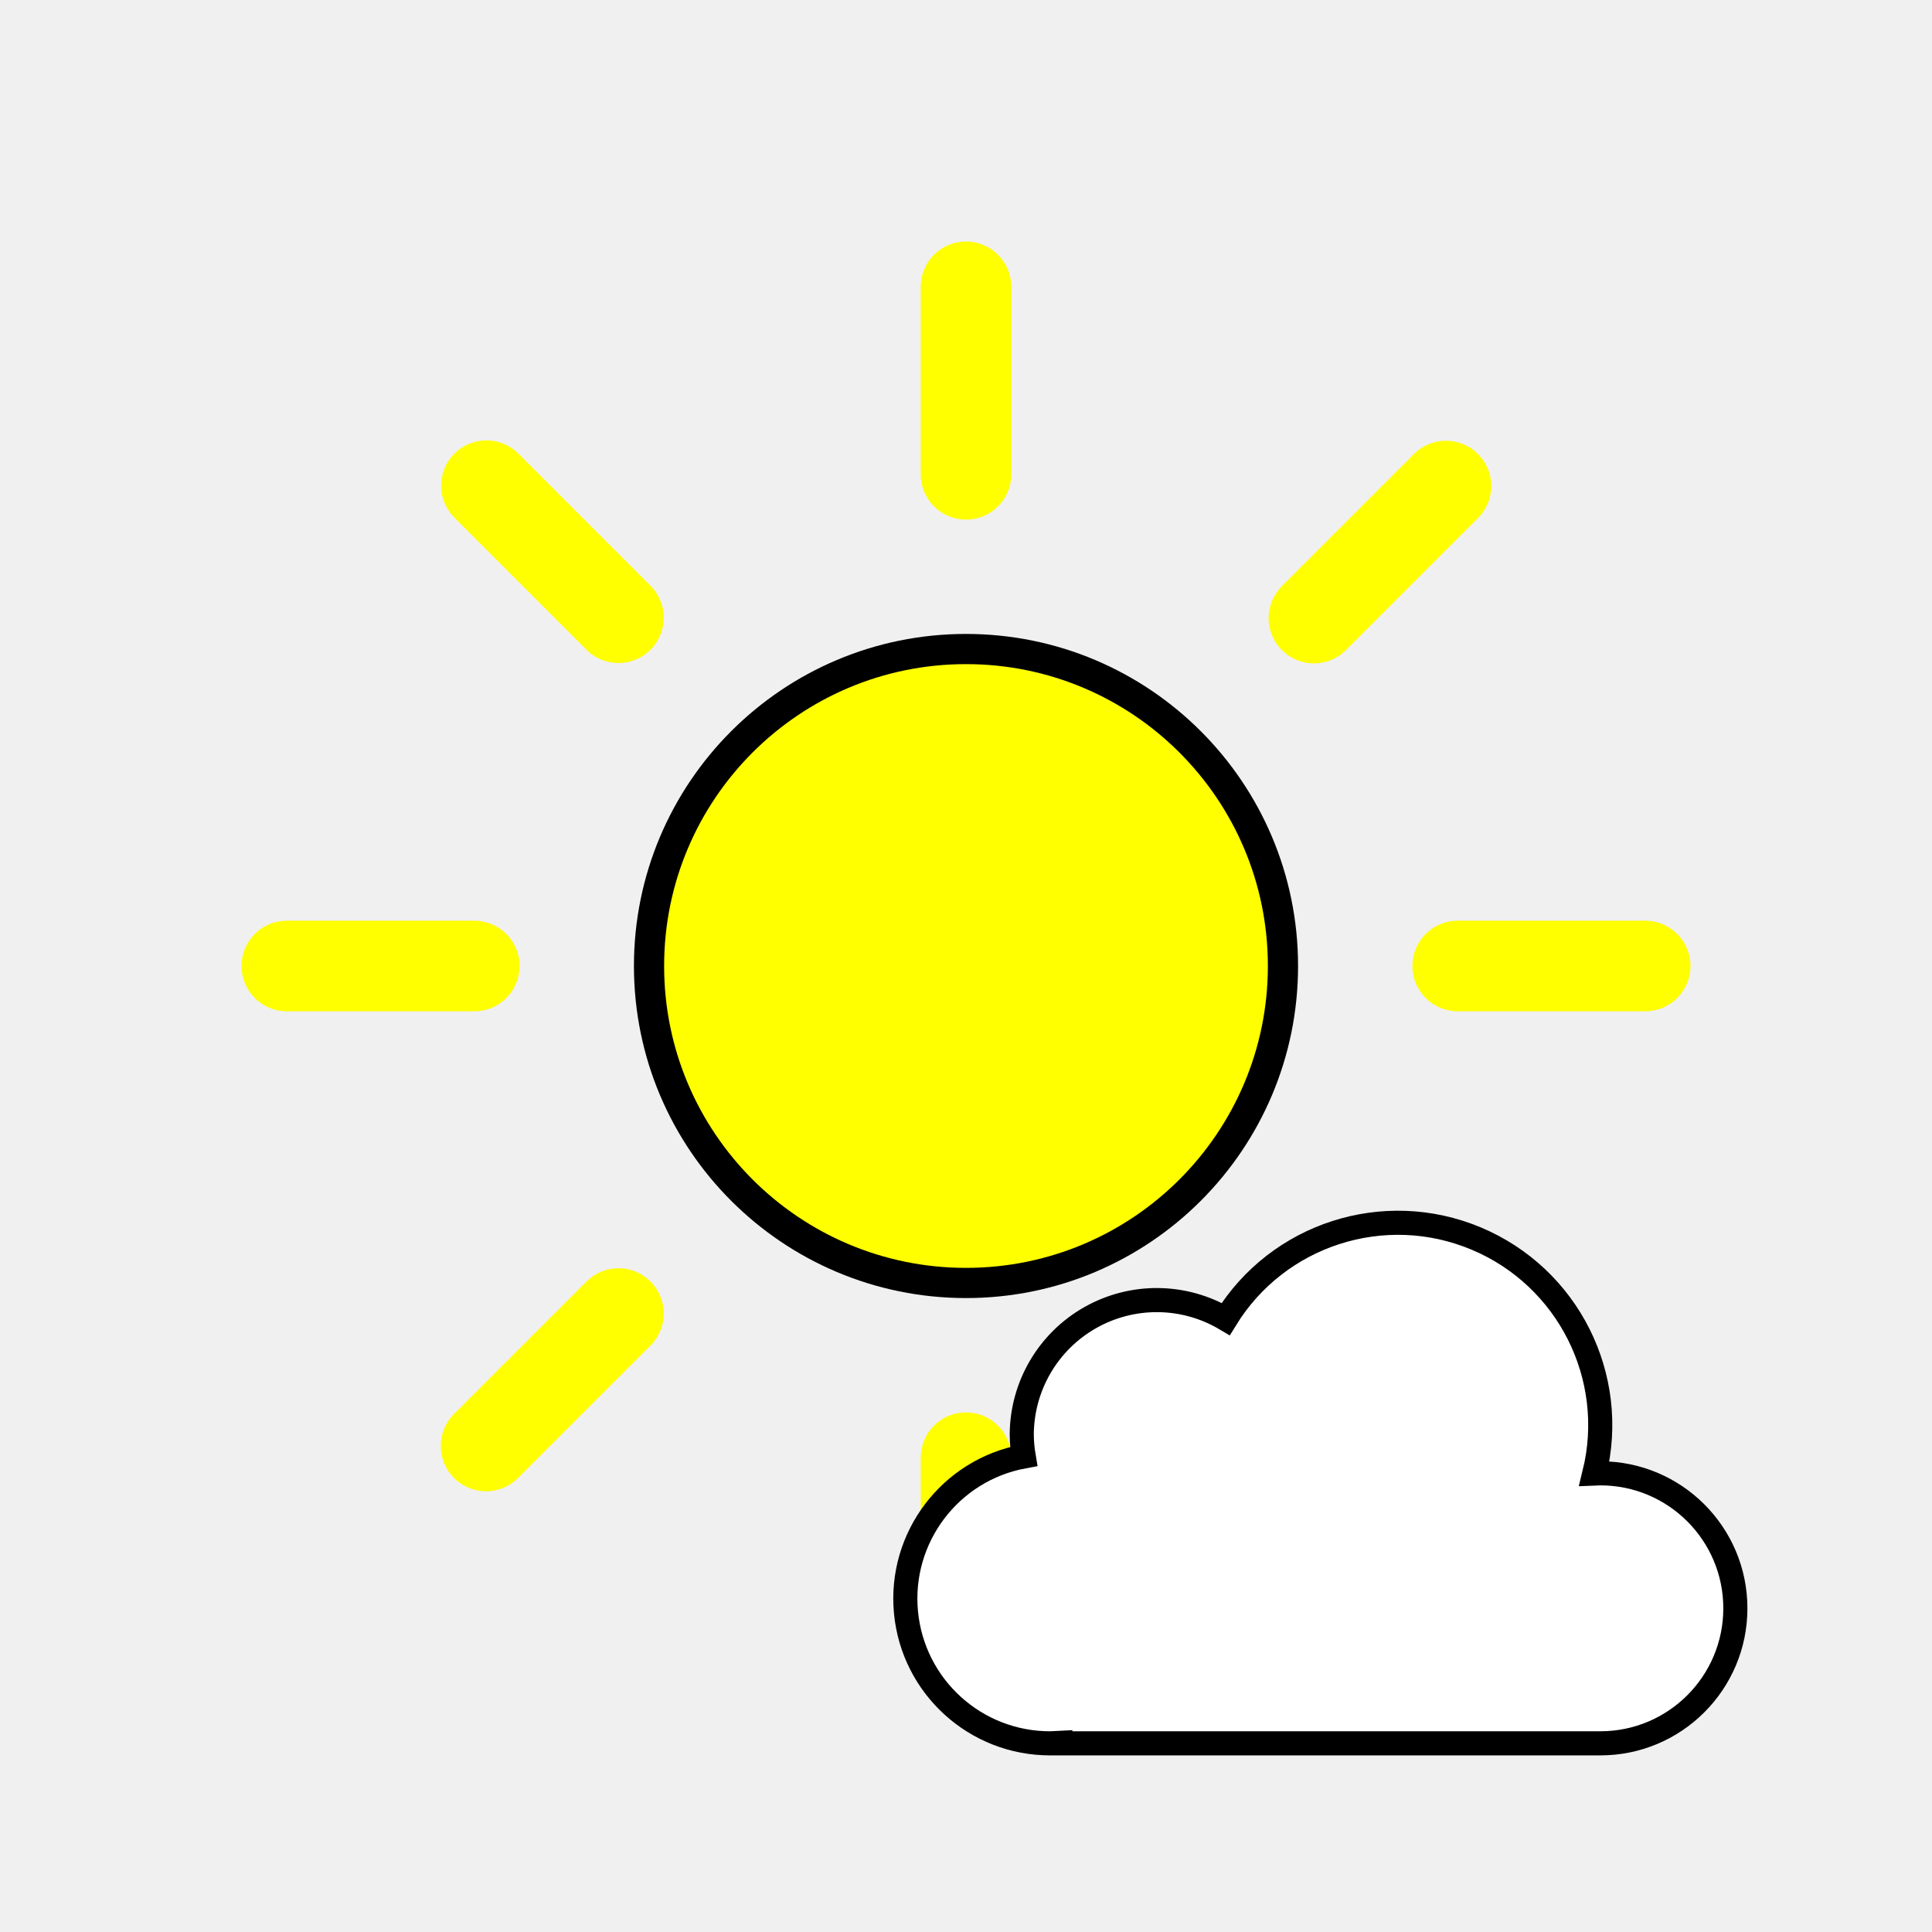
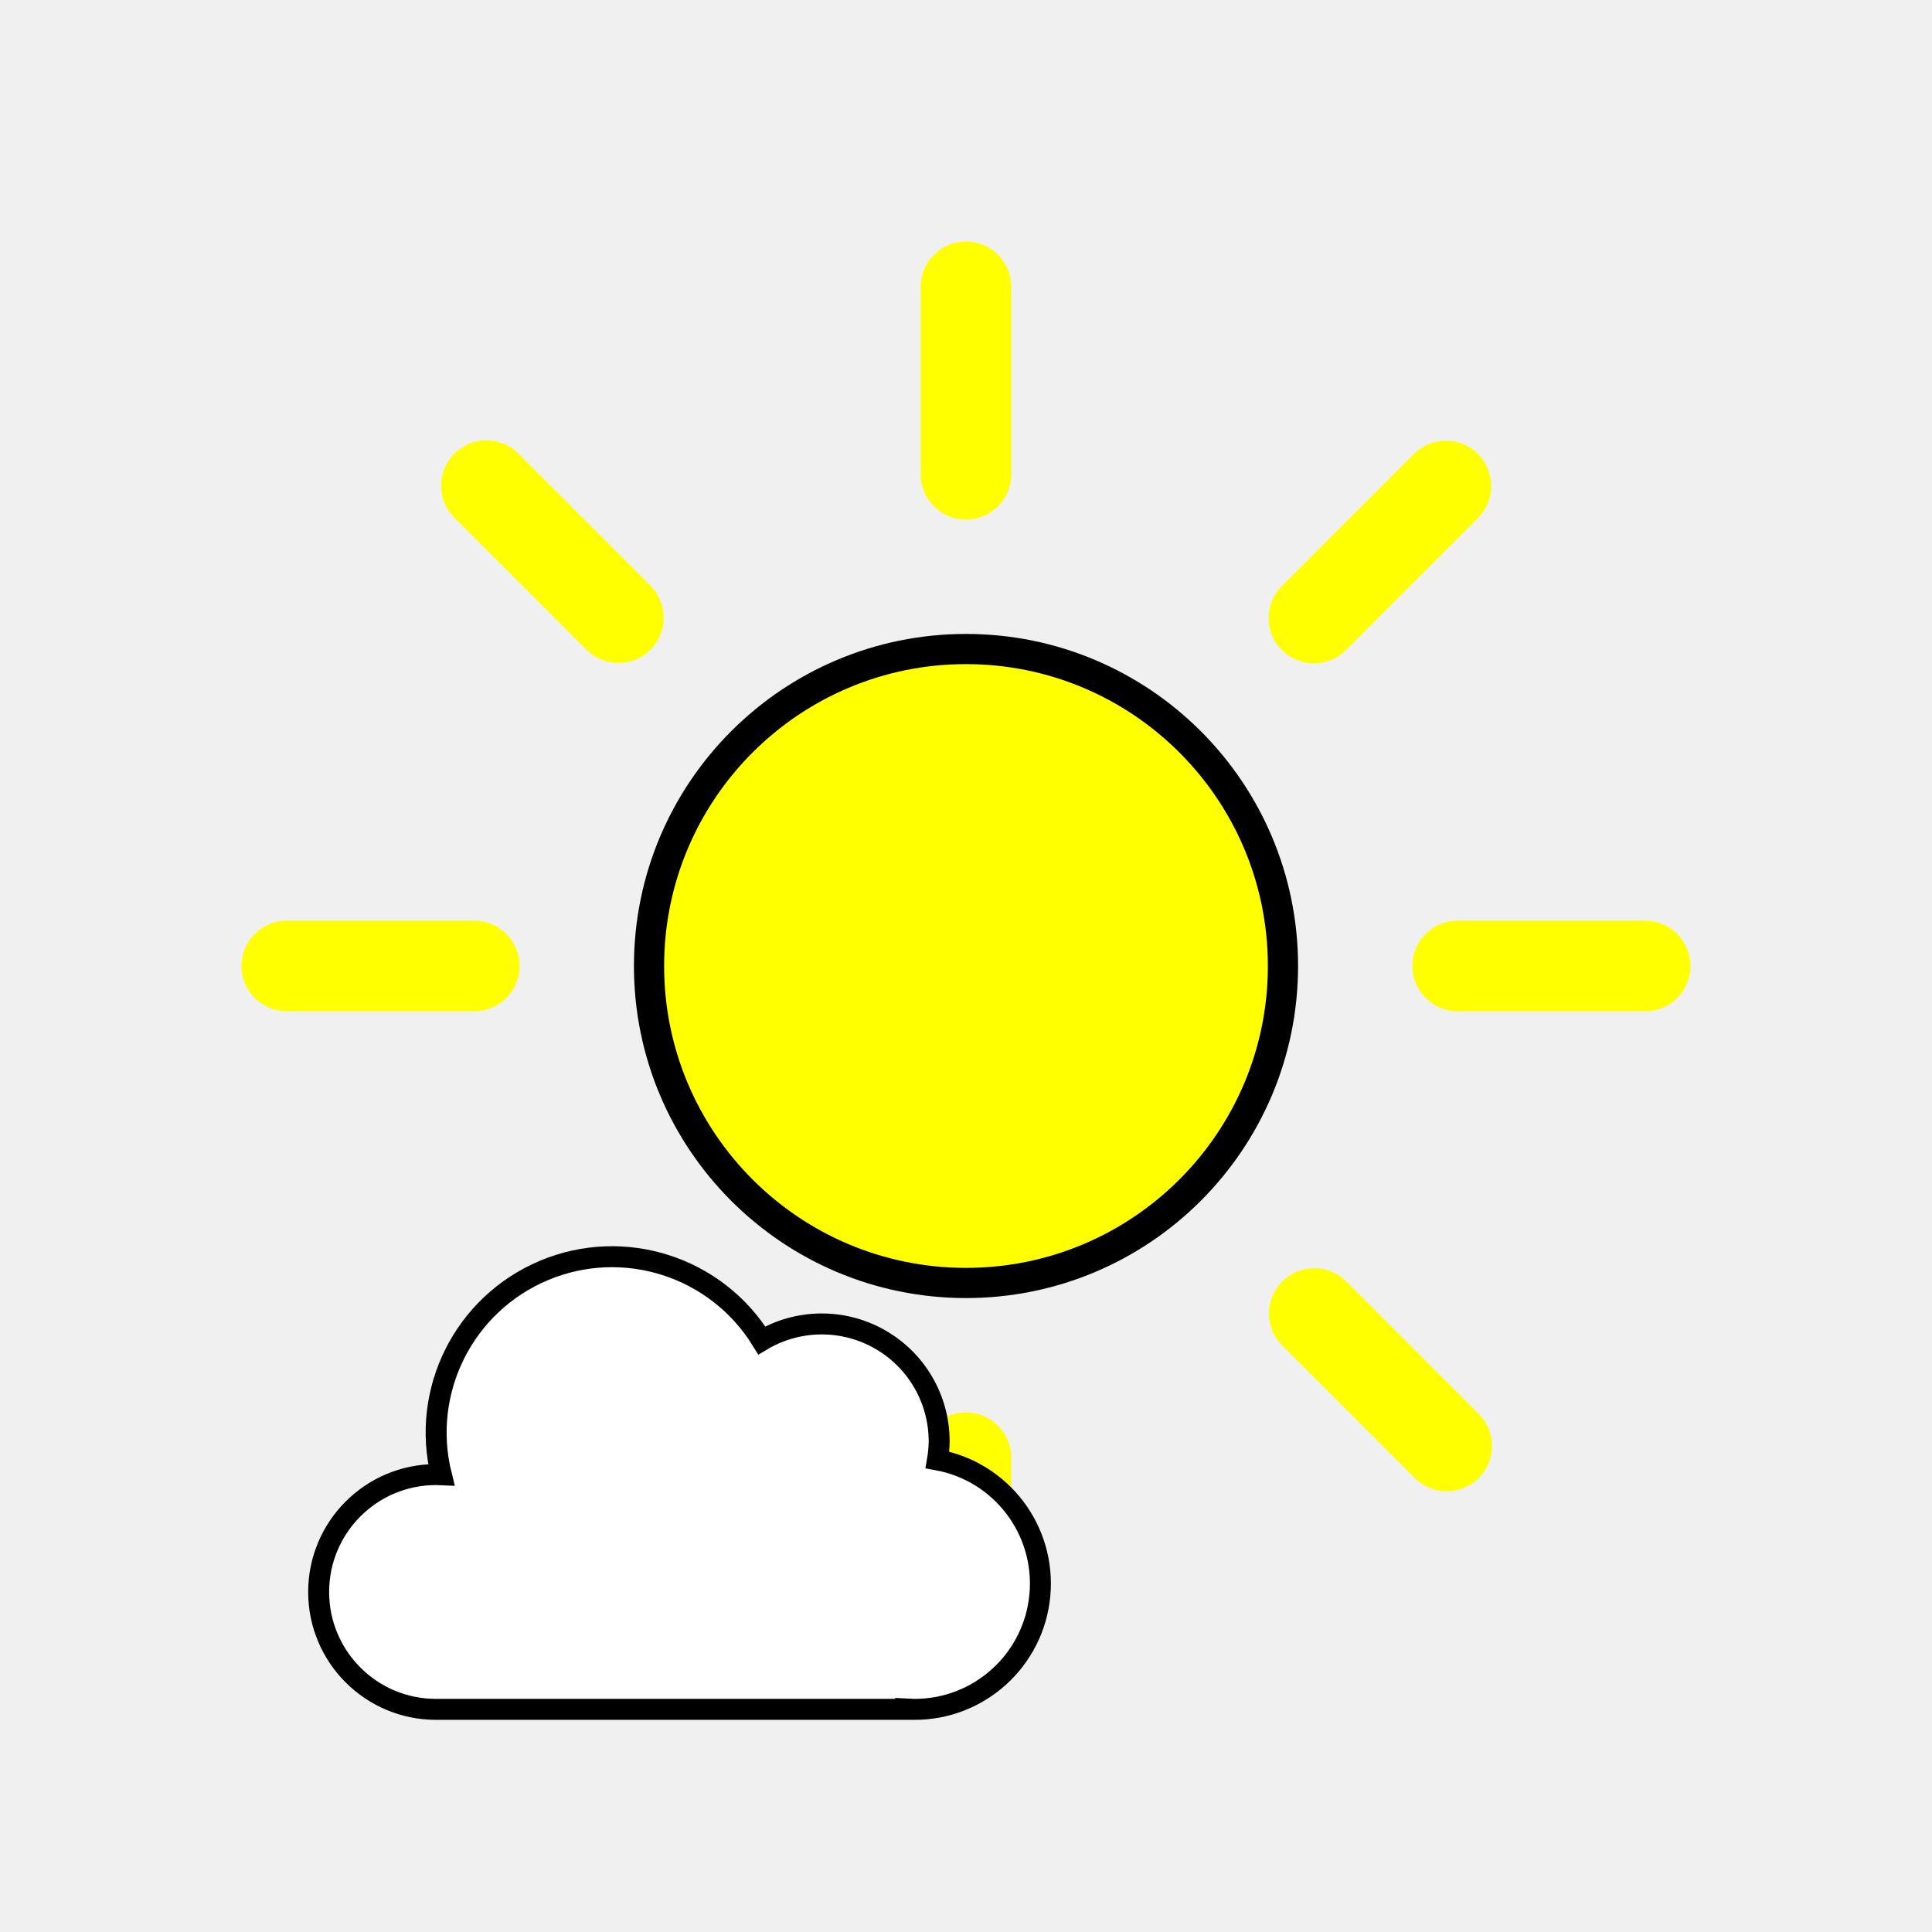
<svg xmlns="http://www.w3.org/2000/svg" xmlns:xlink="http://www.w3.org/1999/xlink" viewBox="0 0 512 512">
  <defs>
    <symbol id="sun" viewBox="0 0 384 384">
      <circle cx="192" cy="192" r="84" fill="yellow" stroke="black" stroke-miterlimit="10" stroke-width="8" />
      <path fill="none" stroke="yellow" stroke-linecap="round" stroke-miterlimit="10" stroke-width="24" d="M192 61.7V12m0 360v-49.7m92.2-222.5 35-35M64.8 319.2l35.1-35.1m0-184.4-35-35m254.5 254.5-35.1-35.1M61.7 192H12m360 0h-49.7" />
    </symbol>
    <symbol id="cloud" viewBox="-5 0 360 222">
      <path fill="white" stroke="black" stroke-miterlimit="10" stroke-width="10" d="m291 107-2.5.1A83.9 83.9 0 00135.6 43 56 56 0 0051 91a56.6 56.6 0 00.8 9A60 60 0 0063 219l4-.2v.2h224a56 56 0 000-112Z" />
    </symbol>
  </defs>
  <use xlink:href="#sun" width="384" height="384" transform="translate(64 64)" />
-   <use xlink:href="#cloud" width="230" height="146" transform="translate(235 320)" />
+   <use xlink:href="#cloud" width="200" height="186" transform="translate(280 300) scale(-1, 1)" />
</svg>
